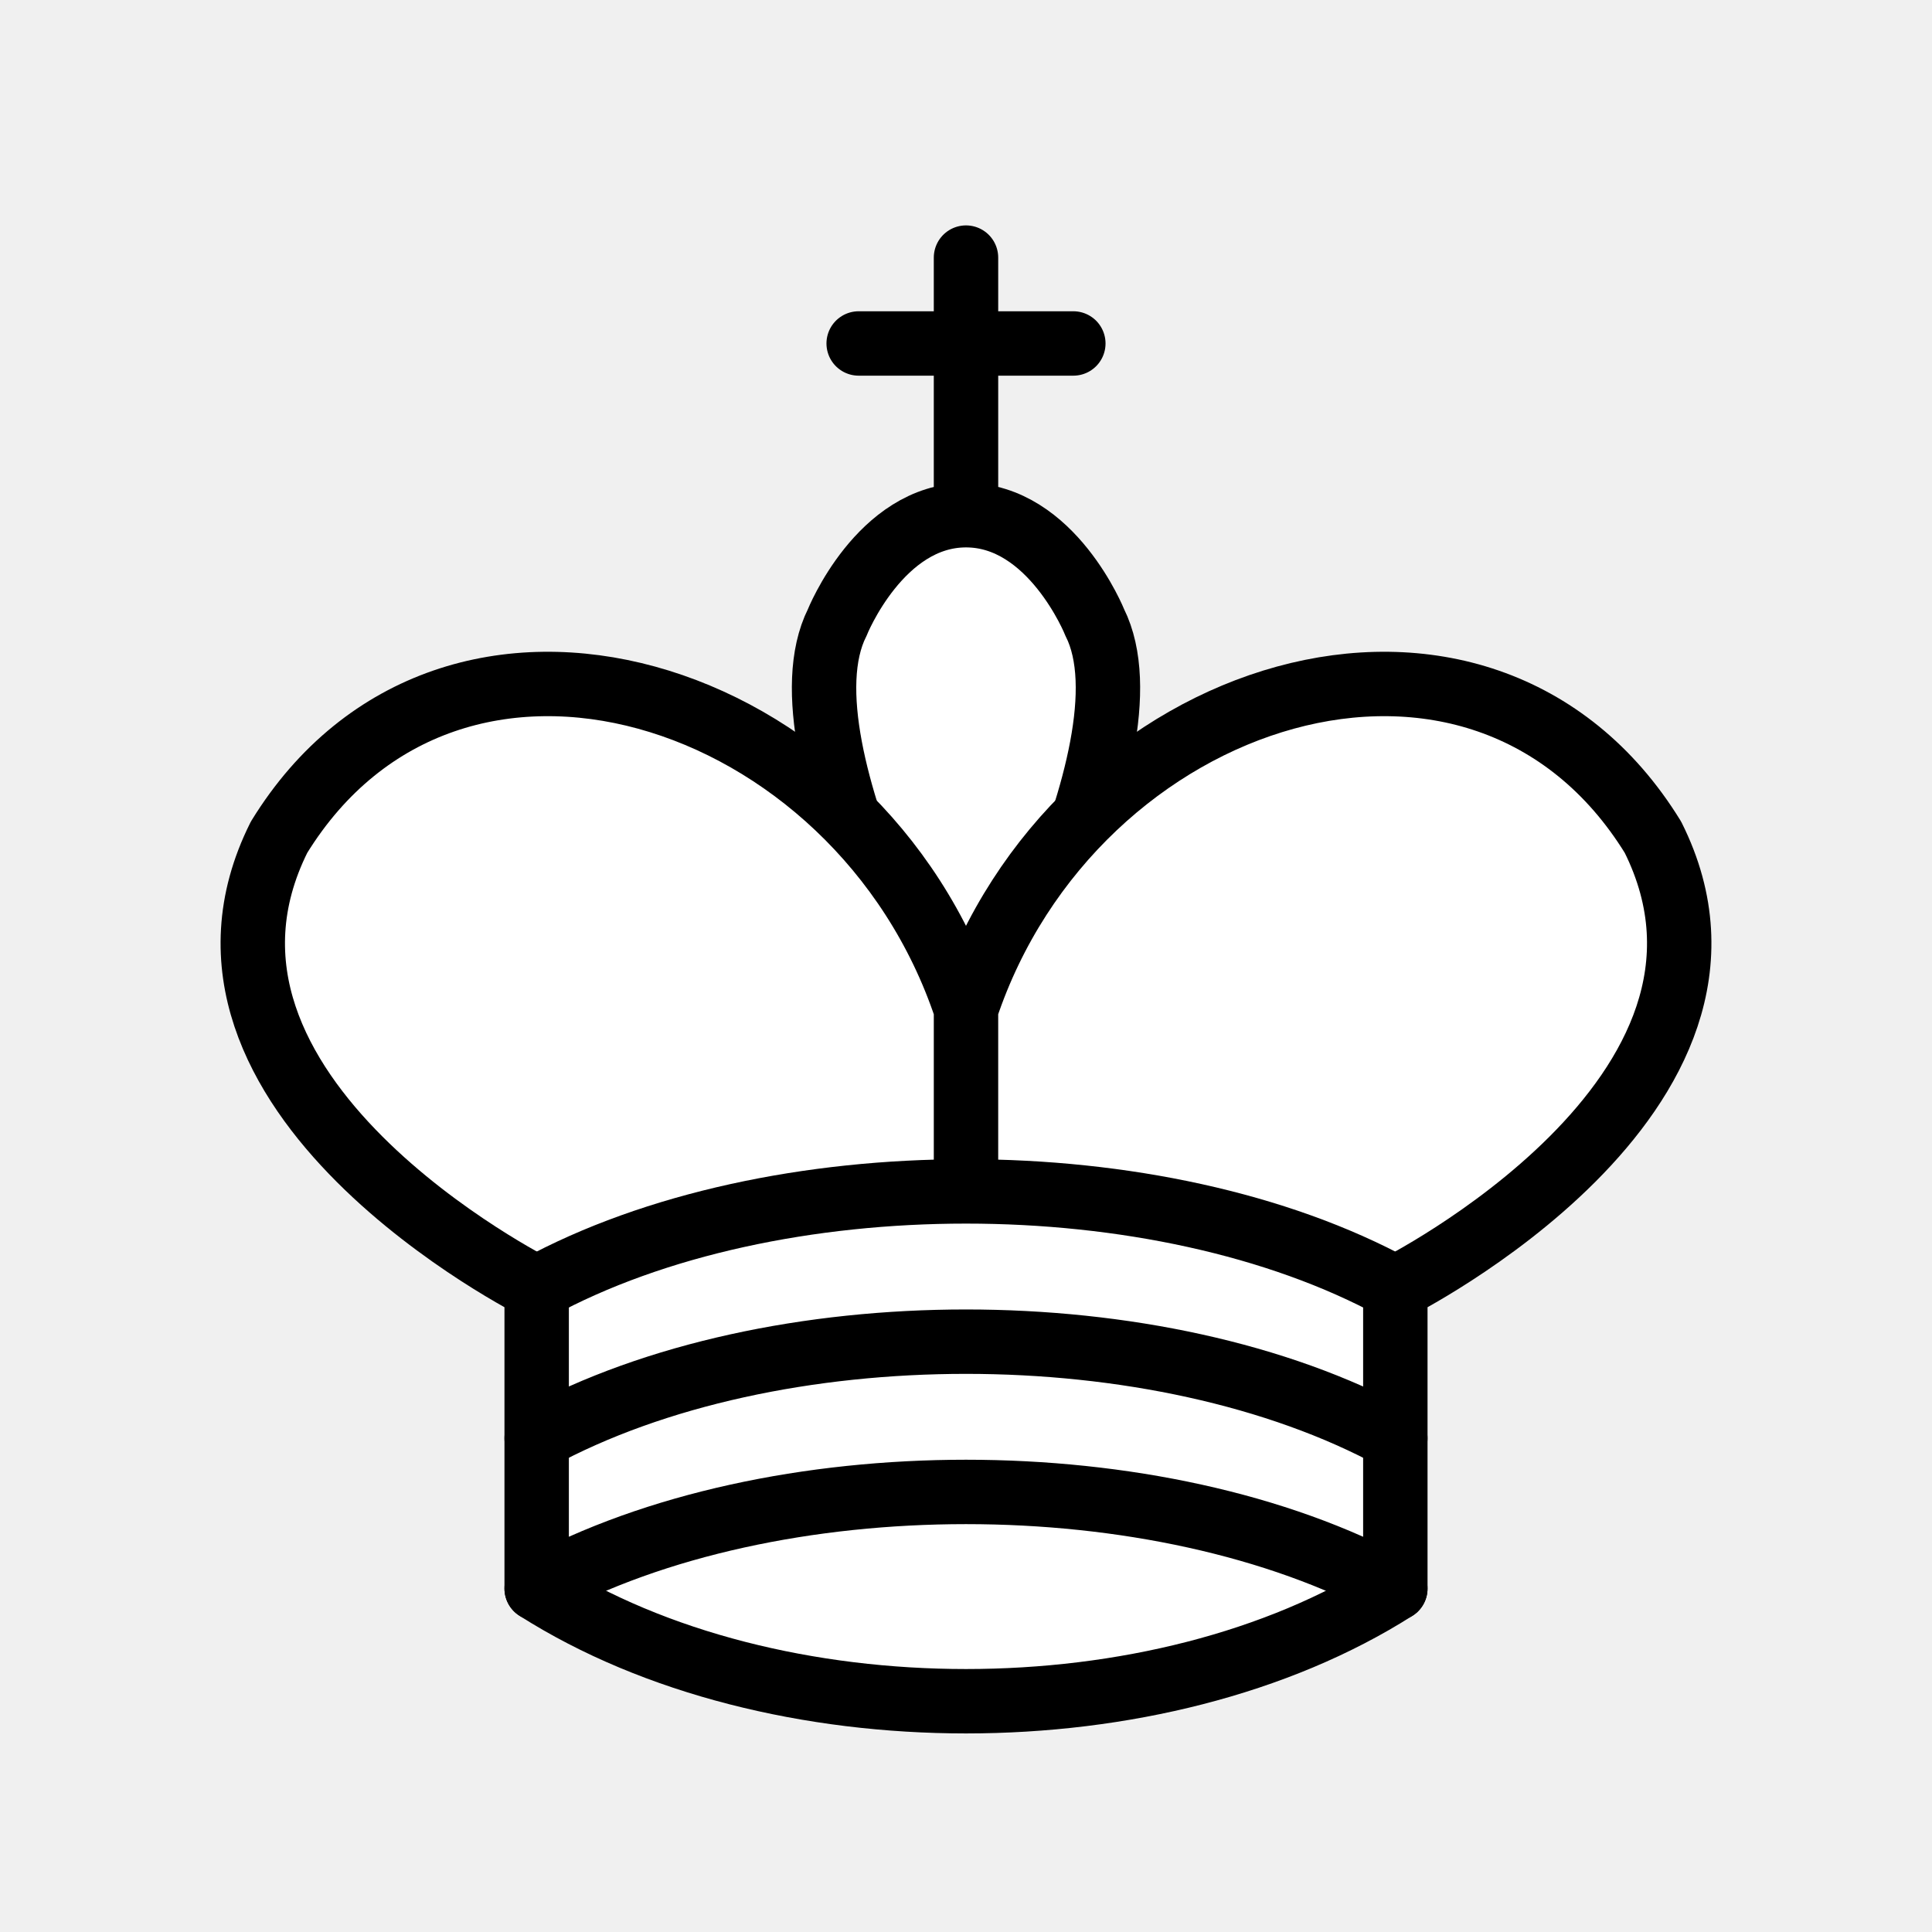
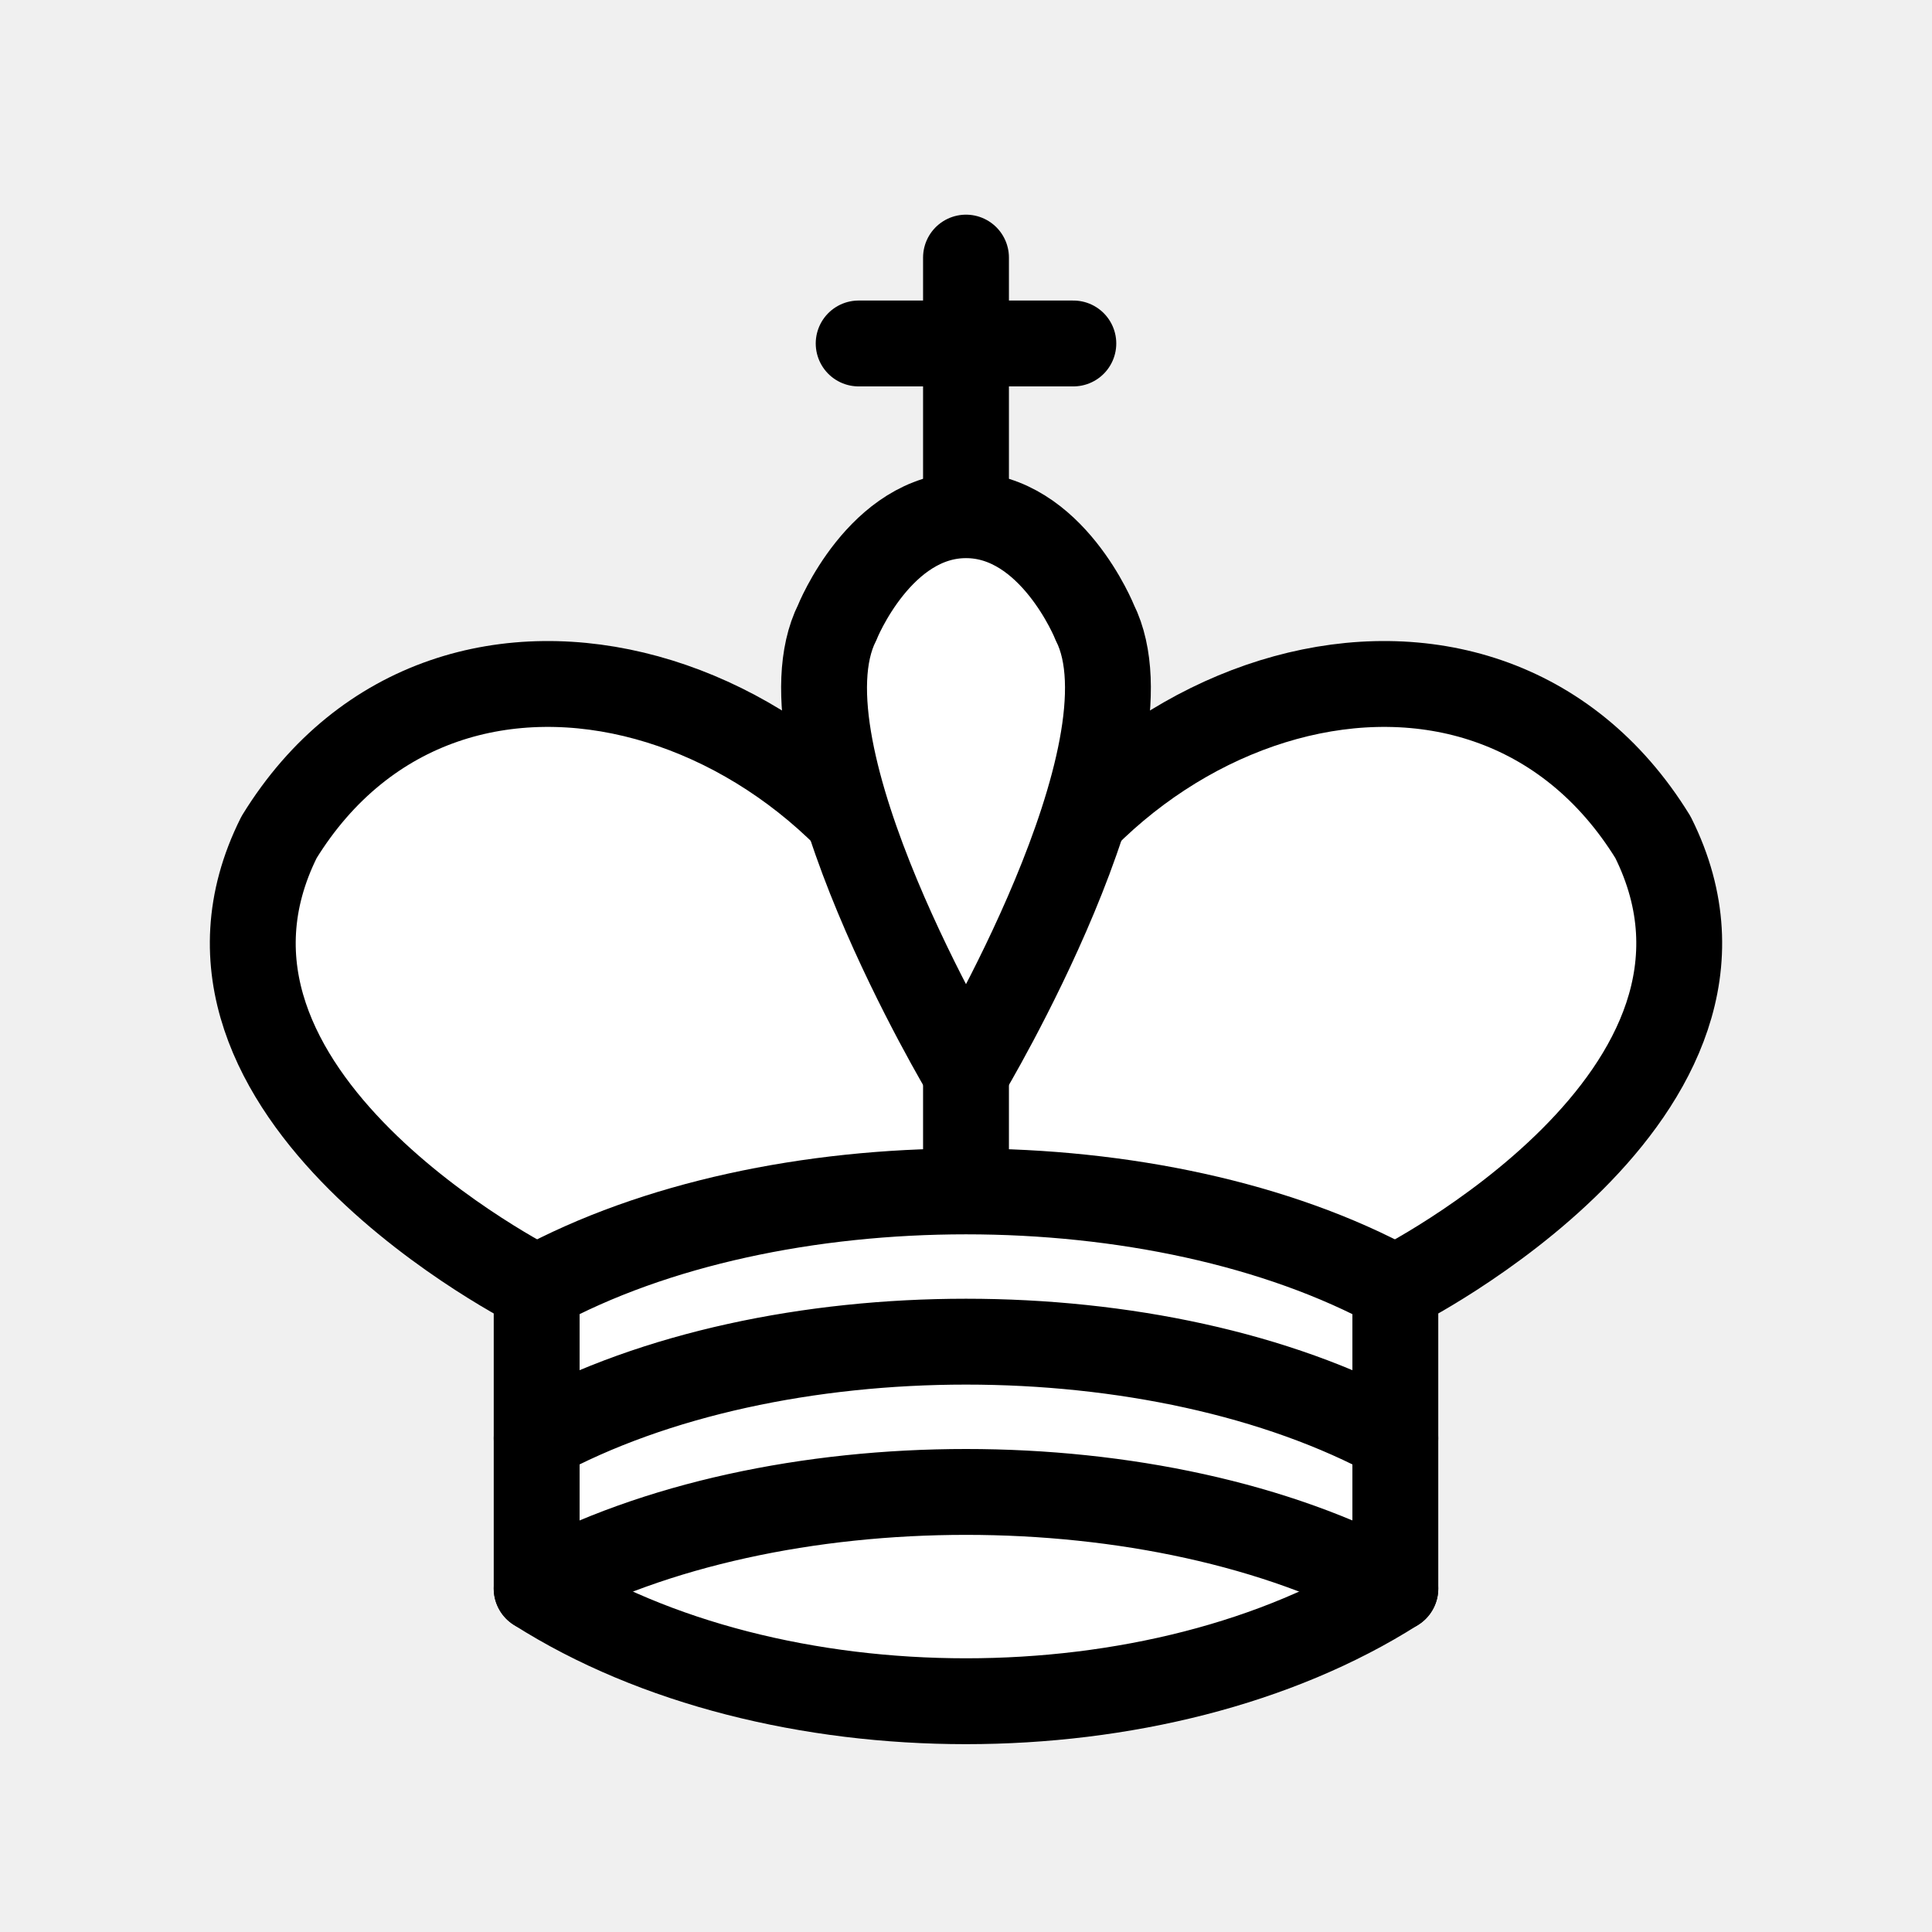
<svg xmlns="http://www.w3.org/2000/svg" width="45" height="45">
-   <g fill="none" fill-rule="evenodd" stroke="#000" stroke-linecap="round" stroke-linejoin="round" stroke-width="1.5">
+   <g fill="none" fill-rule="evenodd" stroke="#000" stroke-linecap="round" stroke-linejoin="round" stroke-width="2">
    <path stroke-linejoin="miter" d="M22.5 11.63V6M20 8h5" />
+     <path fill="#fff" d="M12.5 37c5.5 3.5 14.5 3.5 20 0v-7s9-4.5 6-10.5c-4-6.5-13.5-3.5-16 4V27v-3.5c-2.5-7.5-12-10.5-16-4-3 6 6 10.5 6 10.5v7" />
    <path fill="#fff" stroke-linecap="butt" stroke-linejoin="miter" d="M22.5 25s4.5-7.5 3-10.5c0 0-1-2.5-3-2.5s-3 2.5-3 2.5c-1.5 3 3 10.5 3 10.5" />
-     <path fill="#fff" d="M12.5 37c5.5 3.5 14.5 3.5 20 0v-7s9-4.5 6-10.5c-4-6.5-13.5-3.5-16 4V27v-3.5c-2.5-7.5-12-10.5-16-4-3 6 6 10.5 6 10.5v7" />
-     <path d="M12.5 30c5.5-3 14.5-3 20 0m-20 3.5c5.5-3 14.5-3 20 0m-20 3.5c5.5-3 14.5-3 20 0" />
+     <path fill="#fff" d="M12.5 30c5.5-3 14.5-3 20 0m-20 3.5c5.5-3 14.5-3 20 0m-20 3.5c5.5-3 14.5-3 20 0" />
  </g>
</svg>
